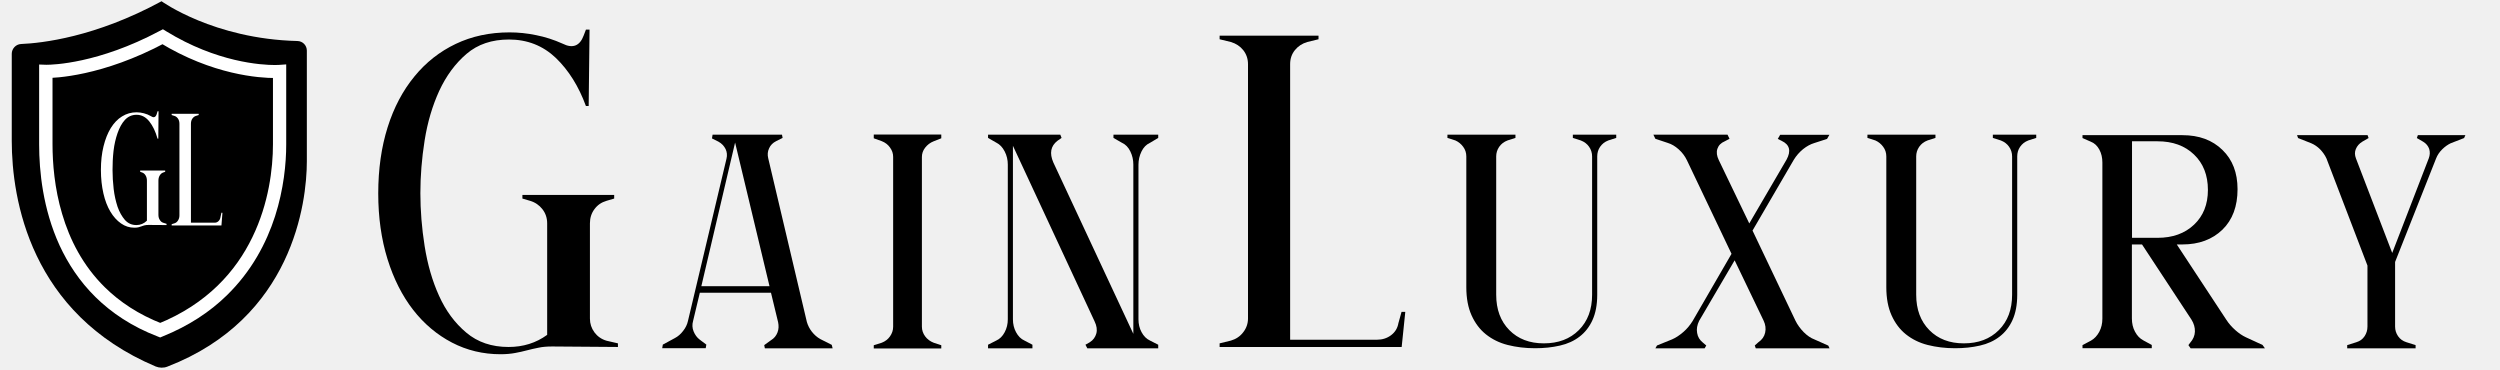
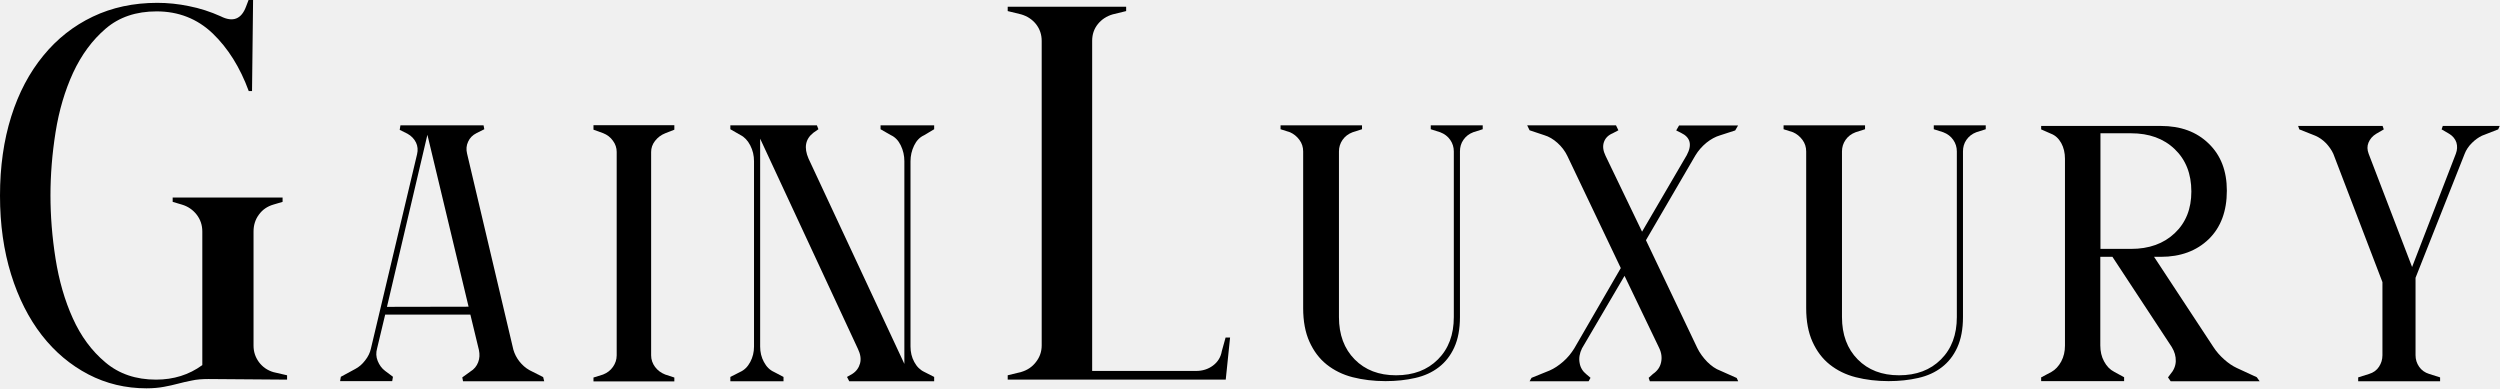
- <svg xmlns="http://www.w3.org/2000/svg" version="1.1" id="Layer_1" x="0px" y="0px" viewBox="0 0 1999.4 295.5" style="enable-background:new 0 0 1999.4 295.5;" xml:space="preserve">
-   <style type="text/css">
- 	.st0{fill:#FFFFFF;}
- </style>
-   <path d="M494.2,274.6v2.9l-52.5-0.4c-4.3,0-8,0.3-11.1,1c-3.1,0.6-6.2,1.3-9.2,2.1s-6.1,1.5-9.4,2.1c-3.2,0.6-7.1,1-11.7,1  c-13.9,0-26.9-3.1-38.8-9.3s-22.4-15-31.1-26.2s-15.6-24.8-20.5-40.6c-4.9-15.8-7.4-33.3-7.4-52.5c0-19.4,2.5-37,7.5-52.9  s12.2-29.4,21.4-40.6c9.2-11.3,20.3-20,33.1-26.1c12.8-6.1,27.1-9.2,43-9.2c7,0,14,0.7,21.2,2.2c7.2,1.4,14.3,3.7,21.2,6.8  c8.1,4.1,13.8,1.9,16.9-6.5l1.8-4.7h2.9l-0.7,61.1h-2.2c-5.8-15.8-13.8-28.6-24.1-38.5c-10.3-9.8-22.8-14.7-37.4-14.7  c-13.7,0-25,3.8-34,11.5c-9,7.7-16.2,17.5-21.8,29.5c-5.5,12-9.4,25.2-11.7,39.7s-3.4,28.6-3.4,42.2s1.1,27.8,3.4,42.3  c2.3,14.5,6.1,27.8,11.5,39.7c5.4,12,12.6,21.8,21.8,29.5c9.1,7.7,20.4,11.5,33.8,11.5c11.7,0,22-3.2,30.9-9.7v-89.2  c0-4.3-1.3-8.1-3.8-11.3s-5.8-5.5-9.9-6.7l-6.1-1.8v-2.9h73.4v2.9l-6.1,1.8c-4.1,1.2-7.3,3.4-9.7,6.7c-2.4,3.2-3.6,7-3.6,11.3v76.2  c0,4.1,1.2,7.7,3.6,11c2.4,3.2,5.6,5.5,9.7,6.7L494.2,274.6z" />
-   <path d="M665.9,278.6h-54.2l-0.5-2.6l5.4-3.9c2.5-1.5,4.2-3.6,5.2-6.2c1-2.6,1.1-5.3,0.5-8.2l-5.7-23.6h-56.9l-5.4,22.6  c-0.8,2.8-0.7,5.6,0.4,8.3c1.1,2.7,2.7,5,5,6.7l5.2,3.9l-0.5,2.9h-34.8l0.5-2.9l9.6-5.2c2.5-1.3,4.7-3.2,6.6-5.7  c2-2.5,3.3-5.2,3.9-8L581,127c0.7-2.8,0.4-5.5-0.7-7.8c-1.2-2.4-3-4.4-5.7-5.9l-5.2-2.6l0.5-3h55.5l0.5,2.6l-5.2,2.6  c-2.6,1.3-4.5,3.2-5.6,5.7c-1.2,2.5-1.4,5.2-0.7,8l30.9,130.9c0.8,2.8,2.2,5.5,4,7.8c1.9,2.4,4.1,4.4,6.8,5.9l9.1,4.6L665.9,278.6z   M615.4,228.8L587.9,114l-27,114.9H615.4z" />
-   <path d="M746.7,113c-2.8,1.1-5,2.8-6.8,5.1s-2.6,4.8-2.6,7.4v135.8c0,2.8,0.9,5.4,2.6,7.7c1.7,2.3,4,4,6.8,5.1l6.1,2v2.6h-54v-2.6  l6.4-2c2.8-1.1,5-2.8,6.6-5.1c1.6-2.3,2.5-4.8,2.5-7.7V125.4c0-2.6-0.8-5.1-2.5-7.4c-1.6-2.3-3.8-4-6.6-5.1l-6.4-2.3v-3h54v3  L746.7,113z" />
-   <path d="M919.6,114.3c-2.9,1.3-5.1,3.6-6.7,6.9s-2.4,6.8-2.4,10.5v123.7c0,3.7,0.8,7.2,2.5,10.3c1.7,3.2,4,5.4,6.8,6.7l6.5,3.3v2.9  h-56.7l-1.5-2.9l3.5-2c2.7-1.7,4.4-4.1,5.2-7c0.8-2.9,0.3-6.2-1.4-9.7l-65.3-140.4v138.8c0,3.7,0.8,7.2,2.5,10.3  c1.7,3.2,3.9,5.4,6.8,6.7l6.3,3.3v2.9h-35.5v-2.9l6.5-3.3c2.9-1.3,5.1-3.5,6.8-6.7c1.7-3.2,2.5-6.6,2.5-10.3V131.6  c0-3.7-0.8-7.2-2.5-10.5c-1.7-3.3-3.9-5.6-6.5-6.9l-6.8-3.9v-2.6H848l1,2.6l-3.3,2.3c-5.4,4.2-6.5,9.9-3.3,17.3l64,137.1V131.6  c0-3.7-0.8-7.2-2.4-10.5c-1.6-3.3-3.8-5.6-6.7-6.9l-6.8-3.9v-2.6h35.8v2.6L919.6,114.3z" />
-   <path d="M1292.6,107.7v2.6l-6.3,2c-2.9,1.1-5,2.8-6.6,5.1s-2.3,4.9-2.3,7.7v110.6c0,8.1-1.3,14.8-3.8,20.3c-2.5,5.5-6,9.9-10.3,13.2  c-4.4,3.4-9.6,5.8-15.8,7.2c-6.1,1.4-12.7,2.1-19.8,2.1c-7.9,0-15.2-0.9-21.9-2.6c-6.7-1.7-12.5-4.6-17.4-8.5s-8.7-9-11.5-15.2  c-2.8-6.2-4.2-13.7-4.2-22.4V125.1c0-2.8-0.8-5.4-2.5-7.7s-3.8-4-6.3-5.1l-6.3-2v-2.6h54.4v2.6l-6.3,2c-2.9,1.1-5.1,2.8-6.7,5.1  c-1.6,2.3-2.4,4.9-2.4,7.7v110.6c0,11.8,3.5,21.2,10.5,28.3c7,7.1,16.2,10.6,27.6,10.6c11.6,0,20.9-3.5,28-10.6  c7.1-7.1,10.6-16.5,10.6-28.3V125.1c0-2.8-0.8-5.4-2.4-7.7c-1.6-2.3-3.8-4-6.7-5.1l-6.3-2v-2.6L1292.6,107.7L1292.6,107.7z" />
-   <path d="M1463.2,278.6h-59l-0.8-2.3l2.9-2.6c2.9-2,4.7-4.5,5.4-7.7c0.7-3.2,0.3-6.4-1.3-9.7l-23.1-48.1l-28.4,48.4  c-1.6,3.3-2.2,6.5-1.6,9.7c0.5,3.2,2.1,5.7,4.6,7.7l2.7,2.3l-1.3,2.3h-39.4l1.3-2.3l12.1-4.9c3-1.3,6-3.3,9-5.9s5.4-5.6,7.4-8.8  l31.1-53.7l-35.7-74.9c-1.6-3.3-3.8-6.2-6.6-8.7c-2.8-2.5-5.7-4.2-8.7-5.1l-9.9-3.3l-1.6-3.3h59.3l1.6,3.3l-3.8,2  c-3.1,1.3-5,3.3-5.9,6c-0.9,2.7-0.5,5.7,1.1,9l24.4,50.7l29.8-51c3.8-7,2.5-12-3.8-15l-3.2-1.6l1.9-3.3h39.4l-1.9,3.3l-10.2,3.3  c-3,0.9-6,2.5-9,4.9c-2.9,2.4-5.4,5.2-7.4,8.5l-33,56.6l34.3,72c1.6,3.3,3.8,6.3,6.6,9.2c2.8,2.8,5.7,4.8,8.7,5.9l11,4.9  L1463.2,278.6z" />
-   <path d="M1628.5,107.7v2.6l-6.3,2c-2.9,1.1-5,2.8-6.6,5.1s-2.3,4.9-2.3,7.7v110.6c0,8.1-1.3,14.8-3.8,20.3c-2.5,5.5-6,9.9-10.3,13.2  c-4.4,3.4-9.6,5.8-15.8,7.2c-6.1,1.4-12.7,2.1-19.8,2.1c-7.9,0-15.2-0.9-21.9-2.6c-6.7-1.7-12.5-4.6-17.4-8.5s-8.7-9-11.5-15.2  c-2.8-6.2-4.2-13.7-4.2-22.4V125.1c0-2.8-0.8-5.4-2.5-7.7s-3.8-4-6.3-5.1l-6.3-2v-2.6h54.4v2.6l-6.3,2c-2.9,1.1-5.1,2.8-6.7,5.1  c-1.6,2.3-2.4,4.9-2.4,7.7v110.6c0,11.8,3.5,21.2,10.5,28.3c7,7.1,16.2,10.6,27.6,10.6c11.6,0,20.9-3.5,28-10.6  c7.1-7.1,10.6-16.5,10.6-28.3V125.1c0-2.8-0.8-5.4-2.4-7.7c-1.6-2.3-3.8-4-6.7-5.1l-6.3-2v-2.6L1628.5,107.7L1628.5,107.7z" />
-   <path d="M1811.4,278.6H1752l-1.8-2.6l1.5-2c2.3-2.6,3.6-5.6,3.7-8.8c0.1-3.3-0.8-6.4-2.7-9.5l-39.6-60.2h-8.1v59.2  c0,3.9,0.8,7.5,2.5,10.6c1.7,3.2,3.9,5.5,6.8,7l6.6,3.6v2.6h-55.4V276l6.8-3.6c2.7-1.5,4.9-3.9,6.6-7c1.7-3.2,2.5-6.7,2.5-10.6V130  c0-3.9-0.8-7.4-2.5-10.5c-1.7-3-3.9-5.1-6.8-6.2l-6.6-2.9v-2.3h79.9c13.3,0,23.9,3.9,32,11.8c8.1,7.8,12.1,18.3,12.1,31.4  c0,13.7-4,24.5-12.1,32.4c-8.1,7.8-18.7,11.8-32,11.8h-4.5l39.6,60.2c2,3.1,4.4,5.8,7.2,8.3s5.6,4.4,8.4,5.7l13.4,6.2L1811.4,278.6z   M1725.5,190.2c12.1,0,21.8-3.5,29.2-10.5s11.1-16.2,11.1-27.8c0-11.8-3.7-21.2-11.1-28.3s-17.1-10.6-29.2-10.6h-20.4v77.2  L1725.5,190.2L1725.5,190.2z" />
-   <path d="M1971.7,108.1l-1,2.3l-10.8,4.2c-2.3,1.1-4.6,2.7-6.8,4.9c-2.2,2.2-3.8,4.6-4.8,7.2l-32.8,82.8v51.7c0,2.8,0.8,5.4,2.4,7.7  c1.6,2.3,3.8,3.9,6.7,4.8l7.3,2.3v2.6h-54.7V276l7.3-2.3c2.9-0.9,5-2.4,6.6-4.8c1.5-2.3,2.3-4.8,2.3-7.7v-48.8l-32.8-85.7  c-1.2-2.6-2.9-5-5-7.2c-2.2-2.2-4.5-3.8-7.1-4.9l-10.6-4.2l-0.8-2.3h56.4l0.8,2.3l-5,2.9c-2.5,1.5-4.2,3.5-5.2,5.9s-0.9,4.9,0.1,7.5  l29,75.6l29.2-75.6c1-2.6,1.1-5.1,0.4-7.5c-0.8-2.4-2.4-4.4-4.9-5.9l-5-2.9l0.8-2.3L1971.7,108.1L1971.7,108.1z" />
-   <path d="M1123.9,249.4l-2.9,28.1H975.4v-2.9l9-2.2c4.1-1.2,7.4-3.4,9.9-6.7c2.5-3.2,3.8-6.9,3.8-11V51.3c0-4.3-1.3-8-3.8-11.2  c-2.5-3.1-5.8-5.3-9.9-6.5l-9-2.2v-2.9h79.1v2.9l-9,2.2c-4.1,1.2-7.4,3.4-9.9,6.5c-2.5,3.1-3.8,6.8-3.8,11.2v220.4h69.4  c4.3,0,8.1-1.2,11.3-3.6c3.2-2.4,5.2-5.6,5.9-9.7l2.5-9L1123.9,249.4L1123.9,249.4z" />
-   <path d="M129.2,1c0,0,41.7,30.2,108.7,31.8c4.2,0.1,7.5,3.5,7.5,7.7V129c0,33.1-11.4,125.5-111.5,164.2c-3,1.2-6.4,1.1-9.4-0.1  C24.3,250.7,9.4,159.6,9.4,112.5V43c0-4.1,3.3-7.6,7.4-7.8C33.4,34.5,76.2,29.8,129.2,1z" />
-   <path class="st0" d="M133.2,179v1l-14.4-0.1c-1.2,0-2.2,0.1-3.1,0.3c-0.9,0.2-1.7,0.5-2.5,0.8s-1.7,0.5-2.6,0.8  c-0.9,0.2-1.9,0.3-3.2,0.3c-3.8,0-7.3-1.1-10.6-3.4s-6.1-5.4-8.5-9.4c-2.4-4-4.3-8.9-5.6-14.6s-2-11.9-2-18.8c0-7,0.7-13.3,2.1-18.9  c1.4-5.7,3.3-10.5,5.8-14.6c2.5-4,5.5-7.2,9-9.3c3.5-2.2,7.4-3.3,11.7-3.3c1.9,0,3.8,0.3,5.8,0.8c2,0.5,3.9,1.3,5.8,2.4  c2.2,1.5,3.8,0.7,4.6-2.3l0.5-1.7h0.8l-0.2,21.9h-0.6c-1.6-5.7-3.8-10.3-6.6-13.8c-2.8-3.5-6.2-5.3-10.2-5.3c-3.7,0-6.8,1.4-9.3,4.1  s-4.4,6.3-5.9,10.6c-1.5,4.3-2.6,9-3.2,14.2S90,131.1,90,136c0,4.9,0.3,9.9,0.9,15.1c0.6,5.2,1.7,9.9,3.1,14.2  c1.5,4.3,3.5,7.8,5.9,10.6c2.5,2.8,5.6,4.1,9.2,4.1c3.2,0,6-1.2,8.4-3.5v-32c0-1.5-0.3-2.9-1-4.1c-0.7-1.2-1.6-2-2.7-2.4l-1.7-0.6  v-1h20v1l-1.7,0.6c-1.1,0.4-2,1.2-2.7,2.4c-0.7,1.2-1,2.5-1,4.1v27.3c0,1.5,0.3,2.8,1,3.9c0.7,1.2,1.5,2,2.7,2.4L133.2,179z" />
-   <path class="st0" d="M177.9,170.2l-0.8,10.1h-39.8v-1l2.5-0.8c1.1-0.4,2-1.2,2.7-2.4c0.7-1.2,1-2.5,1-3.9V99.1c0-1.5-0.3-2.9-1-4  c-0.7-1.1-1.6-1.9-2.7-2.3l-2.5-0.8v-1h21.6v1l-2.5,0.8c-1.1,0.4-2,1.2-2.7,2.3c-0.7,1.1-1,2.4-1,4v79h19c1.2,0,2.2-0.4,3.1-1.3  s1.4-2,1.6-3.5l0.7-3.2L177.9,170.2L177.9,170.2z" />
-   <path class="st0" d="M36.6,57.1h-5.3c0,0,0,16.5,0,58.4c0,21.4,3,51.6,16.3,80.7c6.7,14.5,16,28.8,28.8,41.4  c12.8,12.6,29.1,23.6,49.7,31.5l2,0.8l1.9-0.8c21.1-8.5,38-19.8,51.2-32.7c19.9-19.3,31.9-42,38.8-63.5c6.9-21.6,8.9-42,8.9-57.3  c0-14.5,0-29,0-40c0-5.5,0-10.1,0-13.3c0-3.2,0-5.1,0-5.1v-5.7l-5.7,0.4l0.1,1.8l-0.1-1.8h0l0.1,1.8l-0.1-1.8c0,0-1.2,0.1-3.3,0.1  c-10.8,0-46.4-2.1-87-27l-2.6-1.6l-2.7,1.4C78.6,50.9,42,51.8,37.3,51.8h-0.4h-0.1l0,0l-5.5-0.2v5.5L36.6,57.1l-0.2,5.3  c0.1,0,0.3,0,0.8,0c6,0,44.5-1.1,95.4-28.4l-2.5-4.7l-2.8,4.5c42.8,26.3,80.5,28.6,92.6,28.6c2.5,0,4-0.1,4.1-0.1l-0.4-5.3h-5.3  c0,0,0,1.8,0,5.1c0,9.7,0,31.7,0,53.3c0,19.2-3.3,47.3-16.5,74.4c-6.6,13.6-15.6,26.9-27.9,38.8c-12.3,11.9-27.9,22.5-47.8,30.5  l2,4.9l1.9-5c-19.3-7.5-34.3-17.6-46.1-29.2c-17.7-17.4-28.2-38.3-34.2-58.7c-6.1-20.4-7.7-40.5-7.7-55.8c0-20.9,0-35.5,0-44.9  s0-13.5,0-13.5L36.6,57.1l-0.2,5.3L36.6,57.1z" />
+ <svg xmlns="http://www.w3.org/2000/svg" version="1.1" id="Layer_1" x="0px" y="0px" viewBox="0 0 1669.4 259.5" style="enable-background:new 0 0 1669.4 259.5;" xml:space="preserve">
+   <path d="M191.7,250.6v2.9l-52.5-0.4c-4.3,0-8,0.3-11.1,1c-3.1,0.6-6.2,1.3-9.2,2.1s-6.1,1.5-9.4,2.1c-3.2,0.6-7.1,1-11.7,1  c-13.9,0-26.9-3.1-38.8-9.3s-22.4-15-31.1-26.2S12.3,199,7.4,183.2S0,149.9,0,130.7c0-19.4,2.5-37,7.5-52.9s12.2-29.4,21.4-40.6  c9.2-11.3,20.3-20,33.1-26.1C74.8,5,89.1,1.9,105,1.9c7,0,14,0.7,21.2,2.2c7.2,1.4,14.3,3.7,21.2,6.8c8.1,4.1,13.8,1.9,16.9-6.5  l1.8-4.7h2.9l-0.7,61.1h-2.2C160.3,45,152.3,32.2,142,22.3c-10.3-9.8-22.8-14.7-37.4-14.7c-13.7,0-25,3.8-34,11.5  S54.4,36.6,48.8,48.6c-5.5,12-9.4,25.2-11.7,39.7s-3.4,28.6-3.4,42.2s1.1,27.8,3.4,42.3s6.1,27.8,11.5,39.7  c5.4,12,12.6,21.8,21.8,29.5c9.1,7.7,20.4,11.5,33.8,11.5c11.7,0,22-3.2,30.9-9.7v-89.2c0-4.3-1.3-8.1-3.8-11.3s-5.8-5.5-9.9-6.7  l-6.1-1.8v-2.9h73.4v2.9l-6.1,1.8c-4.1,1.2-7.3,3.4-9.7,6.7c-2.4,3.2-3.6,7-3.6,11.3v76.2c0,4.1,1.2,7.7,3.6,11  c2.4,3.2,5.6,5.5,9.7,6.7L191.7,250.6z" />
+   <path d="M363.4,254.6h-54.2l-0.5-2.6l5.4-3.9c2.5-1.5,4.2-3.6,5.2-6.2s1.1-5.3,0.5-8.2l-5.7-23.6h-56.9l-5.4,22.6  c-0.8,2.8-0.7,5.6,0.4,8.3c1.1,2.7,2.7,5,5,6.7l5.2,3.9l-0.5,2.9h-34.8l0.5-2.9l9.6-5.2c2.5-1.3,4.7-3.2,6.6-5.7  c2-2.5,3.3-5.2,3.9-8L278.5,103c0.7-2.8,0.4-5.5-0.7-7.8c-1.2-2.4-3-4.4-5.7-5.9l-5.2-2.6l0.5-3h55.5l0.5,2.6l-5.2,2.6  c-2.6,1.3-4.5,3.2-5.6,5.7c-1.2,2.5-1.4,5.2-0.7,8l30.9,130.9c0.8,2.8,2.2,5.5,4,7.8c1.9,2.4,4.1,4.4,6.8,5.9l9.1,4.6L363.4,254.6z   M312.9,204.8L285.4,90l-27,114.9L312.9,204.8L312.9,204.8z" />
+   <path d="M444.2,89c-2.8,1.1-5,2.8-6.8,5.1s-2.6,4.8-2.6,7.4v135.8c0,2.8,0.9,5.4,2.6,7.7c1.7,2.3,4,4,6.8,5.1l6.1,2v2.6h-54v-2.6  l6.4-2c2.8-1.1,5-2.8,6.6-5.1c1.6-2.3,2.5-4.8,2.5-7.7V101.4c0-2.6-0.8-5.1-2.5-7.4c-1.6-2.3-3.8-4-6.6-5.1l-6.4-2.3v-3h54v3  L444.2,89z" />
+   <path d="M617.1,90.3c-2.9,1.3-5.1,3.6-6.7,6.9s-2.4,6.8-2.4,10.5v123.7c0,3.7,0.8,7.2,2.5,10.3c1.7,3.2,4,5.4,6.8,6.7l6.5,3.3v2.9  h-56.7l-1.5-2.9l3.5-2c2.7-1.7,4.4-4.1,5.2-7s0.3-6.2-1.4-9.7L507.6,92.6v138.8c0,3.7,0.8,7.2,2.5,10.3c1.7,3.2,3.9,5.4,6.8,6.7  l6.3,3.3v2.9h-35.5v-2.9l6.5-3.3c2.9-1.3,5.1-3.5,6.8-6.7s2.5-6.6,2.5-10.3V107.6c0-3.7-0.8-7.2-2.5-10.5s-3.9-5.6-6.5-6.9l-6.8-3.9  v-2.6h57.8l1,2.6l-3.3,2.3c-5.4,4.2-6.5,9.9-3.3,17.3l64,137.1V107.6c0-3.7-0.8-7.2-2.4-10.5c-1.6-3.3-3.8-5.6-6.7-6.9l-6.8-3.9  v-2.6h35.8v2.6L617.1,90.3z" />
+   <path d="M990.1,83.7v2.6l-6.3,2c-2.9,1.1-5,2.8-6.6,5.1s-2.3,4.9-2.3,7.7v110.6c0,8.1-1.3,14.8-3.8,20.3c-2.5,5.5-6,9.9-10.3,13.2  c-4.4,3.4-9.6,5.8-15.8,7.2c-6.1,1.4-12.7,2.1-19.8,2.1c-7.9,0-15.2-0.9-21.9-2.6c-6.7-1.7-12.5-4.6-17.4-8.5s-8.7-9-11.5-15.2  s-4.2-13.7-4.2-22.4V101.1c0-2.8-0.8-5.4-2.5-7.7s-3.8-4-6.3-5.1l-6.3-2v-2.6h54.4v2.6l-6.3,2c-2.9,1.1-5.1,2.8-6.7,5.1  c-1.6,2.3-2.4,4.9-2.4,7.7v110.6c0,11.8,3.5,21.2,10.5,28.3s16.2,10.6,27.6,10.6c11.6,0,20.9-3.5,28-10.6s10.6-16.5,10.6-28.3V101.1  c0-2.8-0.8-5.4-2.4-7.7c-1.6-2.3-3.8-4-6.7-5.1l-6.3-2v-2.6L990.1,83.7L990.1,83.7z" />
+   <path d="M1160.7,254.6h-59l-0.8-2.3l2.9-2.6c2.9-2,4.7-4.5,5.4-7.7c0.7-3.2,0.3-6.4-1.3-9.7l-23.1-48.1l-28.4,48.4  c-1.6,3.3-2.2,6.5-1.6,9.7c0.5,3.2,2.1,5.7,4.6,7.7l2.7,2.3l-1.3,2.3h-39.4l1.3-2.3l12.1-4.9c3-1.3,6-3.3,9-5.9s5.4-5.6,7.4-8.8  l31.1-53.7l-35.7-74.9c-1.6-3.3-3.8-6.2-6.6-8.7c-2.8-2.5-5.7-4.2-8.7-5.1l-9.9-3.3l-1.6-3.3h59.3l1.6,3.3l-3.8,2  c-3.1,1.3-5,3.3-5.9,6s-0.5,5.7,1.1,9l24.4,50.7l29.8-51c3.8-7,2.5-12-3.8-15l-3.2-1.6l1.9-3.3h39.4l-1.9,3.3l-10.2,3.3  c-3,0.9-6,2.5-9,4.9c-2.9,2.4-5.4,5.2-7.4,8.5l-33,56.6l34.3,72c1.6,3.3,3.8,6.3,6.6,9.2c2.8,2.8,5.7,4.8,8.7,5.9l11,4.9  L1160.7,254.6z" />
+   <path d="M1326,83.7v2.6l-6.3,2c-2.9,1.1-5,2.8-6.6,5.1s-2.3,4.9-2.3,7.7v110.6c0,8.1-1.3,14.8-3.8,20.3c-2.5,5.5-6,9.9-10.3,13.2  c-4.4,3.4-9.6,5.8-15.8,7.2c-6.1,1.4-12.7,2.1-19.8,2.1c-7.9,0-15.2-0.9-21.9-2.6c-6.7-1.7-12.5-4.6-17.4-8.5s-8.7-9-11.5-15.2  s-4.2-13.7-4.2-22.4V101.1c0-2.8-0.8-5.4-2.5-7.7s-3.8-4-6.3-5.1l-6.3-2v-2.6h54.4v2.6l-6.3,2c-2.9,1.1-5.1,2.8-6.7,5.1  c-1.6,2.3-2.4,4.9-2.4,7.7v110.6c0,11.8,3.5,21.2,10.5,28.3s16.2,10.6,27.6,10.6c11.6,0,20.9-3.5,28-10.6s10.6-16.5,10.6-28.3V101.1  c0-2.8-0.8-5.4-2.4-7.7c-1.6-2.3-3.8-4-6.7-5.1l-6.3-2v-2.6L1326,83.7L1326,83.7z" />
+   <path d="M1508.9,254.6h-59.4l-1.8-2.6l1.5-2c2.3-2.6,3.6-5.6,3.7-8.8c0.1-3.3-0.8-6.4-2.7-9.5l-39.6-60.2h-8.1v59.2  c0,3.9,0.8,7.5,2.5,10.6c1.7,3.2,3.9,5.5,6.8,7l6.6,3.6v2.6H1363V252l6.8-3.6c2.7-1.5,4.9-3.9,6.6-7c1.7-3.2,2.5-6.7,2.5-10.6V106  c0-3.9-0.8-7.4-2.5-10.5c-1.7-3-3.9-5.1-6.8-6.2l-6.6-2.9v-2.3h79.9c13.3,0,23.9,3.9,32,11.8c8.1,7.8,12.1,18.3,12.1,31.4  c0,13.7-4,24.5-12.1,32.4c-8.1,7.8-18.7,11.8-32,11.8h-4.5l39.6,60.2c2,3.1,4.4,5.8,7.2,8.3s5.6,4.4,8.4,5.7l13.4,6.2L1508.9,254.6z   M1423,166.2c12.1,0,21.8-3.5,29.2-10.5s11.1-16.2,11.1-27.8c0-11.8-3.7-21.2-11.1-28.3S1435.1,89,1423,89h-20.4v77.2L1423,166.2  L1423,166.2z" />
+   <path d="M1669.2,84.1l-1,2.3l-10.8,4.2c-2.3,1.1-4.6,2.7-6.8,4.9c-2.2,2.2-3.8,4.6-4.8,7.2l-32.8,82.8v51.7c0,2.8,0.8,5.4,2.4,7.7  c1.6,2.3,3.8,3.9,6.7,4.8l7.3,2.3v2.6h-54.7V252l7.3-2.3c2.9-0.9,5-2.4,6.6-4.8c1.5-2.3,2.3-4.8,2.3-7.7v-48.8l-32.8-85.7  c-1.2-2.6-2.9-5-5-7.2c-2.2-2.2-4.5-3.8-7.1-4.9l-10.6-4.2l-0.8-2.3h56.4l0.8,2.3l-5,2.9c-2.5,1.5-4.2,3.5-5.2,5.9s-0.9,4.9,0.1,7.5  l29,75.6l29.2-75.6c1-2.6,1.1-5.1,0.4-7.5c-0.8-2.4-2.4-4.4-4.9-5.9l-5-2.9l0.8-2.3L1669.2,84.1L1669.2,84.1z" />
+   <path d="M821.4,225.4l-2.9,28.1H672.9v-2.9l9-2.2c4.1-1.2,7.4-3.4,9.9-6.7c2.5-3.2,3.8-6.9,3.8-11V27.3c0-4.3-1.3-8-3.8-11.2  c-2.5-3.1-5.8-5.3-9.9-6.5l-9-2.2V4.5H752v2.9l-9,2.2c-4.1,1.2-7.4,3.4-9.9,6.5s-3.8,6.8-3.8,11.2v220.4h69.4  c4.3,0,8.1-1.2,11.3-3.6c3.2-2.4,5.2-5.6,5.9-9.7l2.5-9L821.4,225.4L821.4,225.4z" />
</svg>
